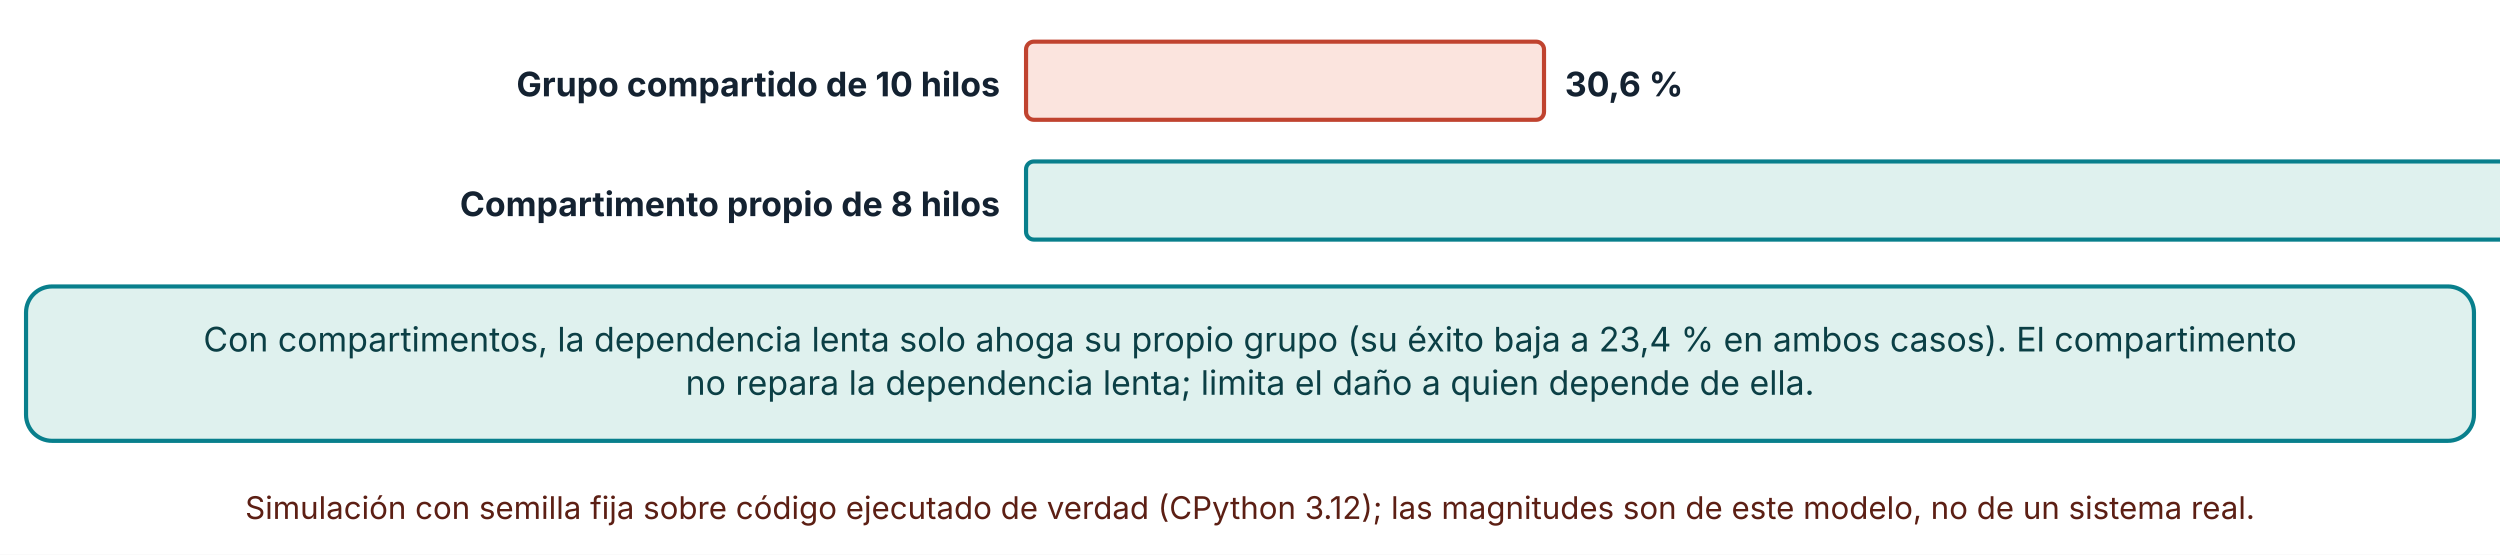
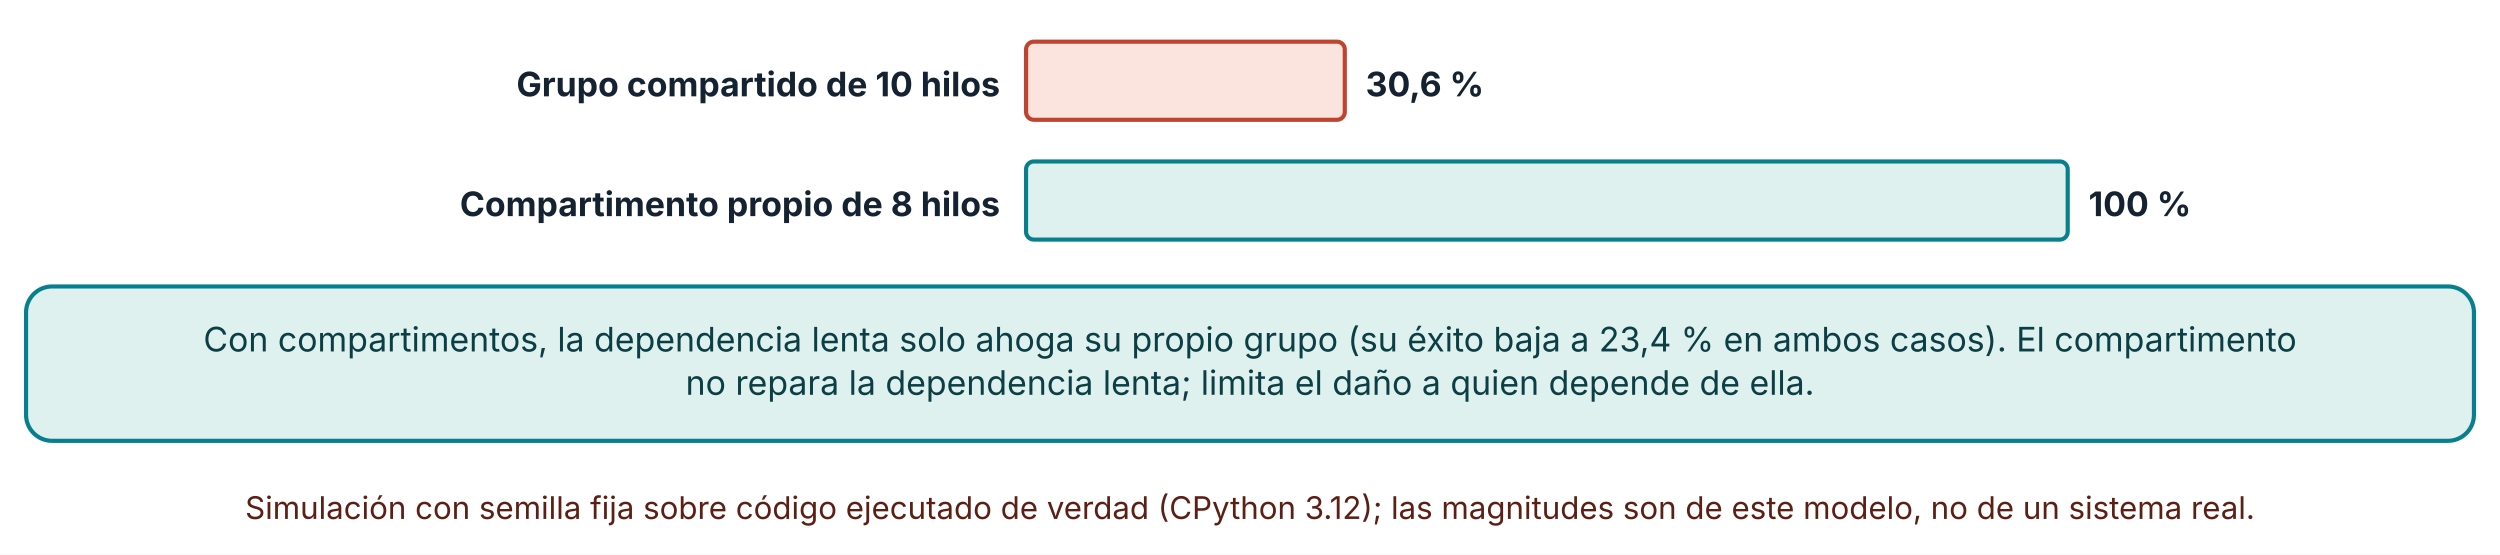
<svg xmlns="http://www.w3.org/2000/svg" viewBox="0 0 960 213" width="960" height="213" role="img" aria-labelledby="t d" font-family="Inter, 'Segoe UI', system-ui, -apple-system, sans-serif">
  <defs>
    <marker id="arrow" viewBox="0 0 10 10" refX="9" refY="5" markerWidth="8" markerHeight="8" orient="auto-start-reverse">
      <path d="M0,0 L10,5 L0,10 z" fill="#32505f" />
    </marker>
    <marker id="arrow-coral" viewBox="0 0 10 10" refX="9" refY="5" markerWidth="8" markerHeight="8" orient="auto-start-reverse">
      <path d="M0,0 L10,5 L0,10 z" fill="#c0432f" />
    </marker>
  </defs>
  <rect width="960" height="213" fill="#ffffff" />
  <text x="384" y="37" font-size="13" text-anchor="end" font-weight="700" fill="#142231">
    <tspan x="384" dy="0">Grupo compartido de 10 hilos</tspan>
  </text>
-   <rect x="394" y="16" width="198.9" height="30" rx="3" fill="#fbe4de" stroke="#c0432f" stroke-width="1.6" />
-   <text x="600.9" y="37" font-size="13" text-anchor="start" font-weight="700" fill="#142231">
-     <tspan x="600.9" dy="0">30,6 %</tspan>
+   <rect x="394" y="16" width="122.4" height="30" rx="3" fill="#fbe4de" stroke="#c0432f" stroke-width="1.6" />
+   <text x="524.4" y="37" font-size="13" text-anchor="start" font-weight="700" fill="#142231">
+     <tspan x="524.4" dy="0">30,6 %</tspan>
  </text>
  <text x="384" y="83" font-size="13" text-anchor="end" font-weight="700" fill="#142231">
    <tspan x="384" dy="0">Compartimento propio de 8 hilos</tspan>
  </text>
-   <rect x="394" y="62" width="650" height="30" rx="3" fill="#dff1ee" stroke="#087f8c" stroke-width="1.6" />
-   <text x="1052" y="83" font-size="13" text-anchor="start" font-weight="700" fill="#142231">
-     <tspan x="1052" dy="0">100 %</tspan>
+   <rect x="394" y="62" width="400" height="30" rx="3" fill="#dff1ee" stroke="#087f8c" stroke-width="1.6" />
+   <text x="802" y="83" font-size="13" text-anchor="start" font-weight="700" fill="#142231">
+     <tspan x="802" dy="0">100 %</tspan>
  </text>
  <rect x="10" y="110" width="940" height="59.28" rx="10" fill="#dff1ee" stroke="#087f8c" stroke-width="1.6" />
  <text x="480" y="134.96" font-size="13" text-anchor="middle" font-weight="400" fill="#0b3f45">
    <tspan x="480" dy="0">Con compartimentos, la dependencia lenta solo ahoga su propio grupo (su éxito baja a 23,4 % en ambos casos). El compartimento</tspan>
  </text>
  <text x="480" y="151.6" font-size="13" text-anchor="middle" font-weight="400" fill="#0b3f45">
    <tspan x="480" dy="0">no repara la dependencia lenta; limita el daño a quien depende de ella.</tspan>
  </text>
  <text x="480" y="199.28" font-size="12" text-anchor="middle" font-weight="400" fill="#5c1f14">
    <tspan x="480" dy="0">Simulación con semilla fija sobre código ejecutado de verdad (CPython 3.12); las magnitudes son de este modelo, no de un sistema real.</tspan>
  </text>
</svg>
